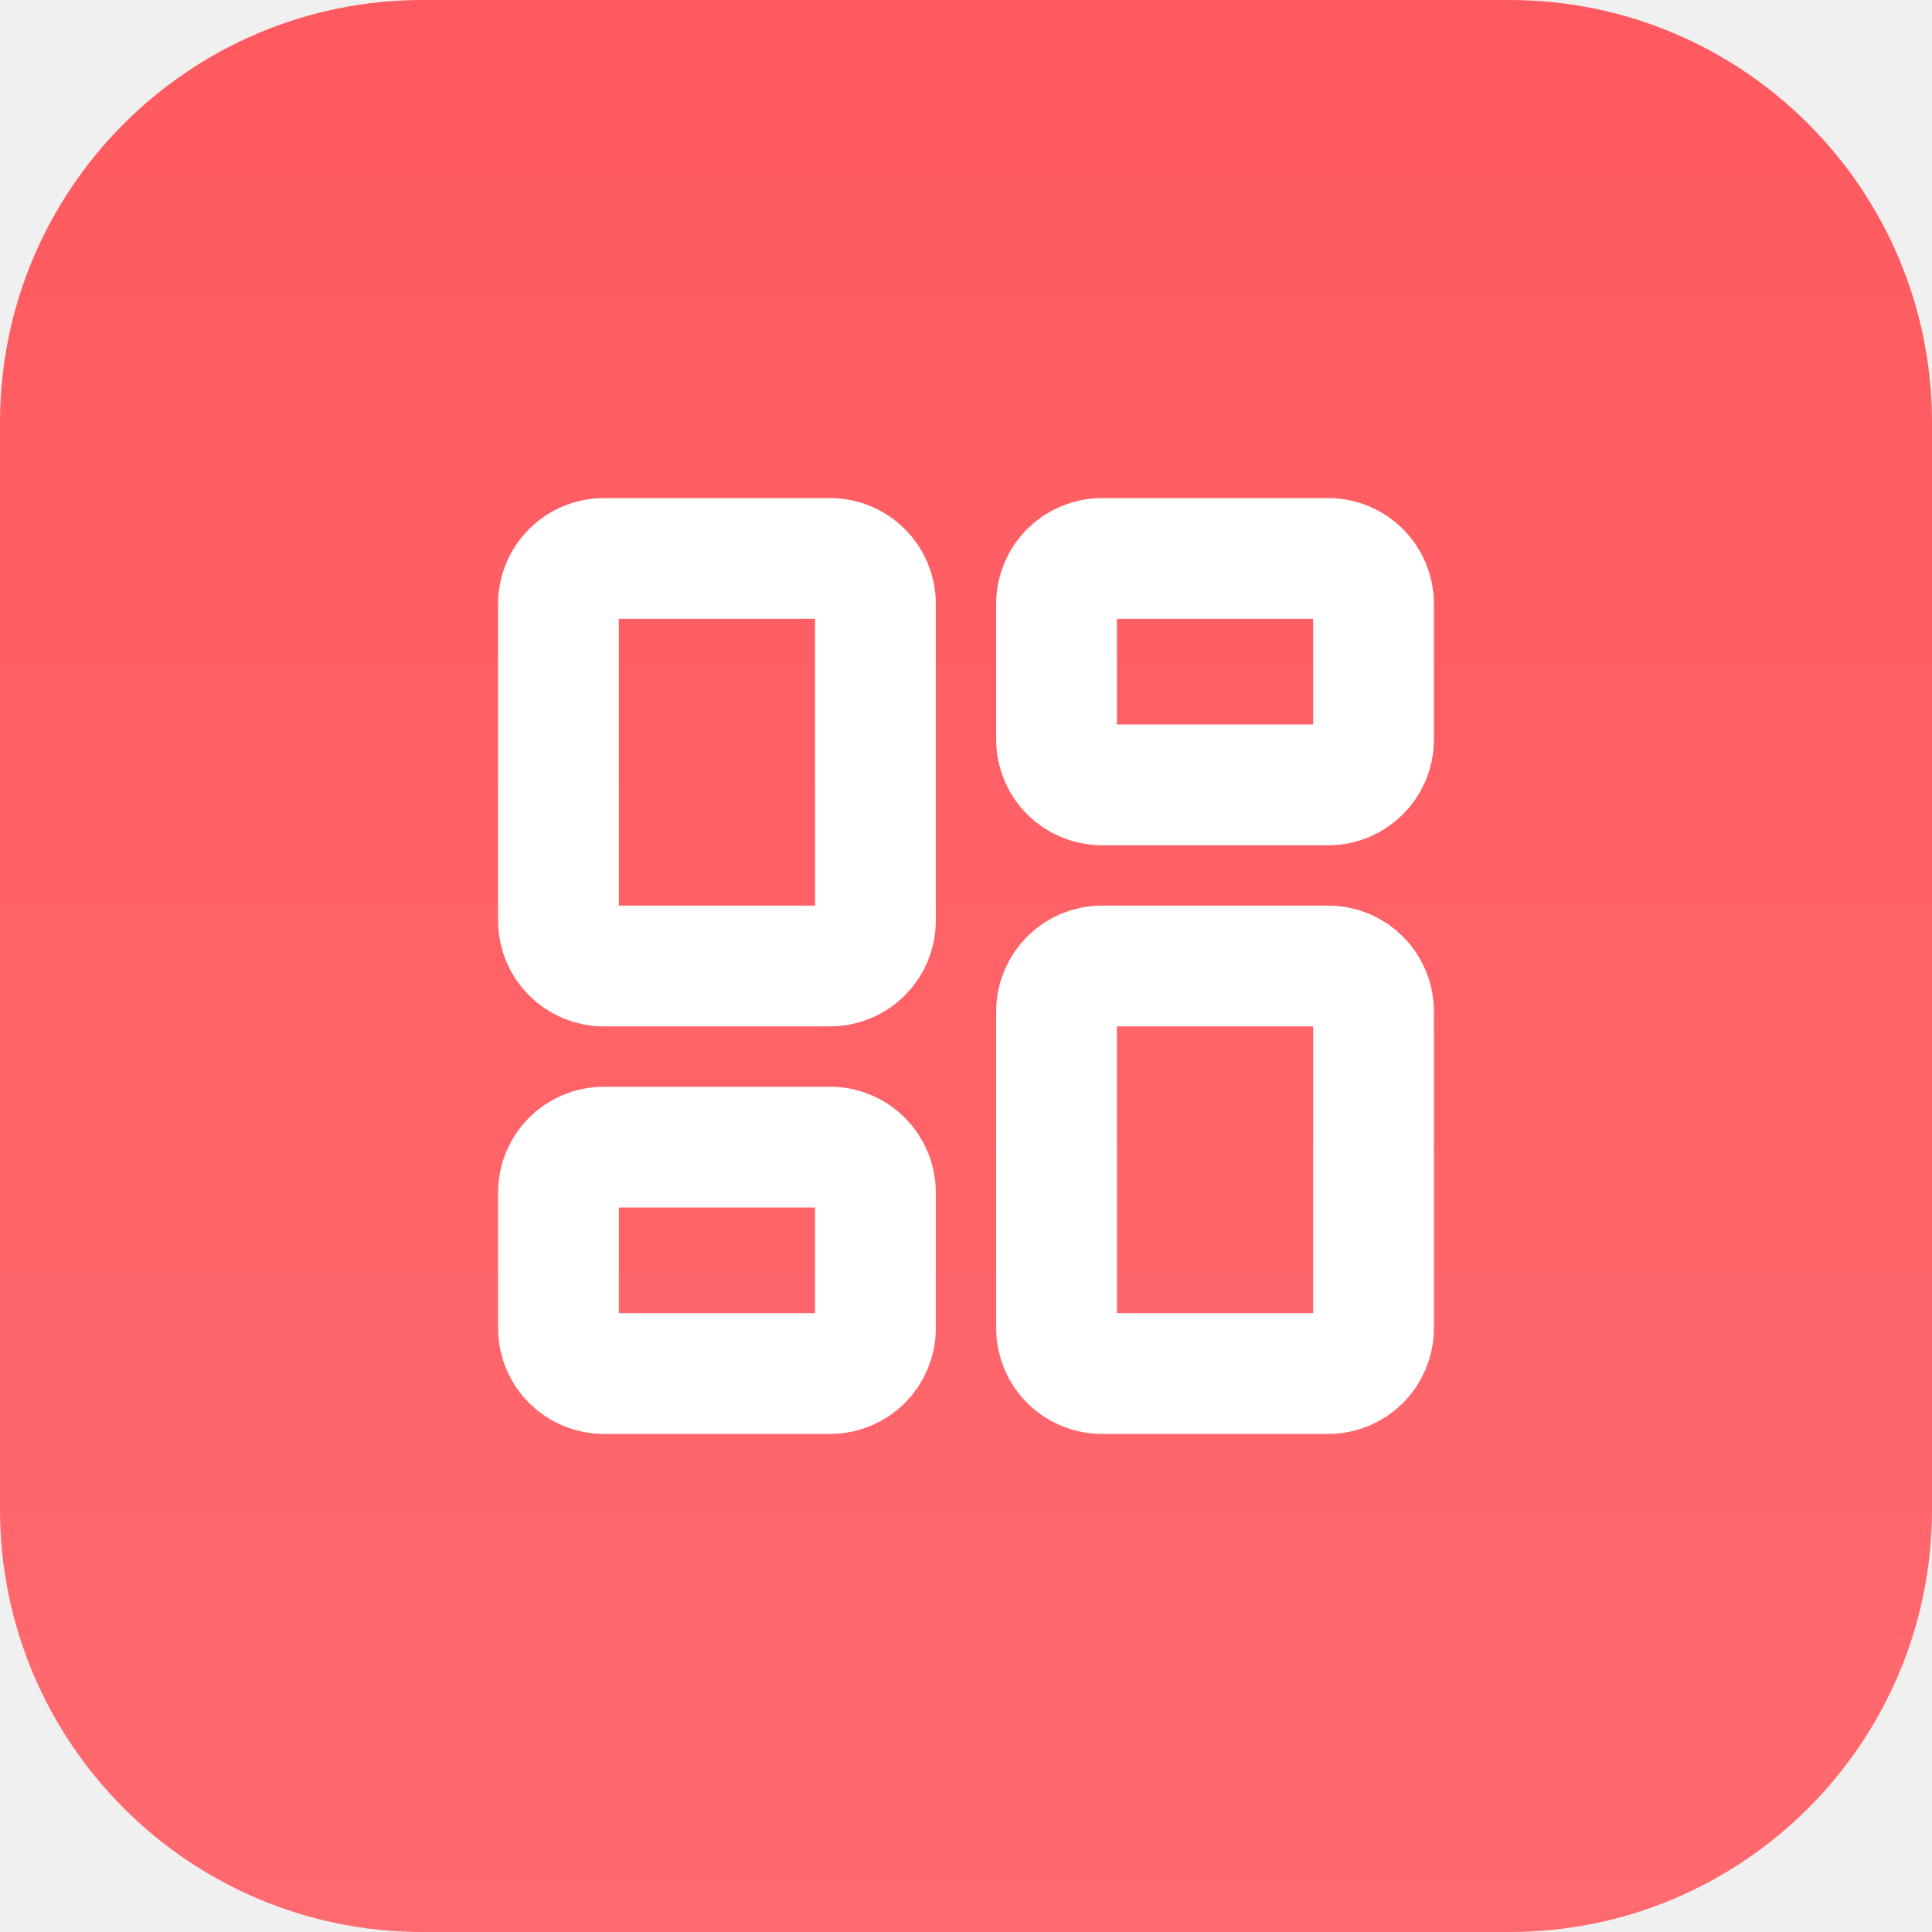
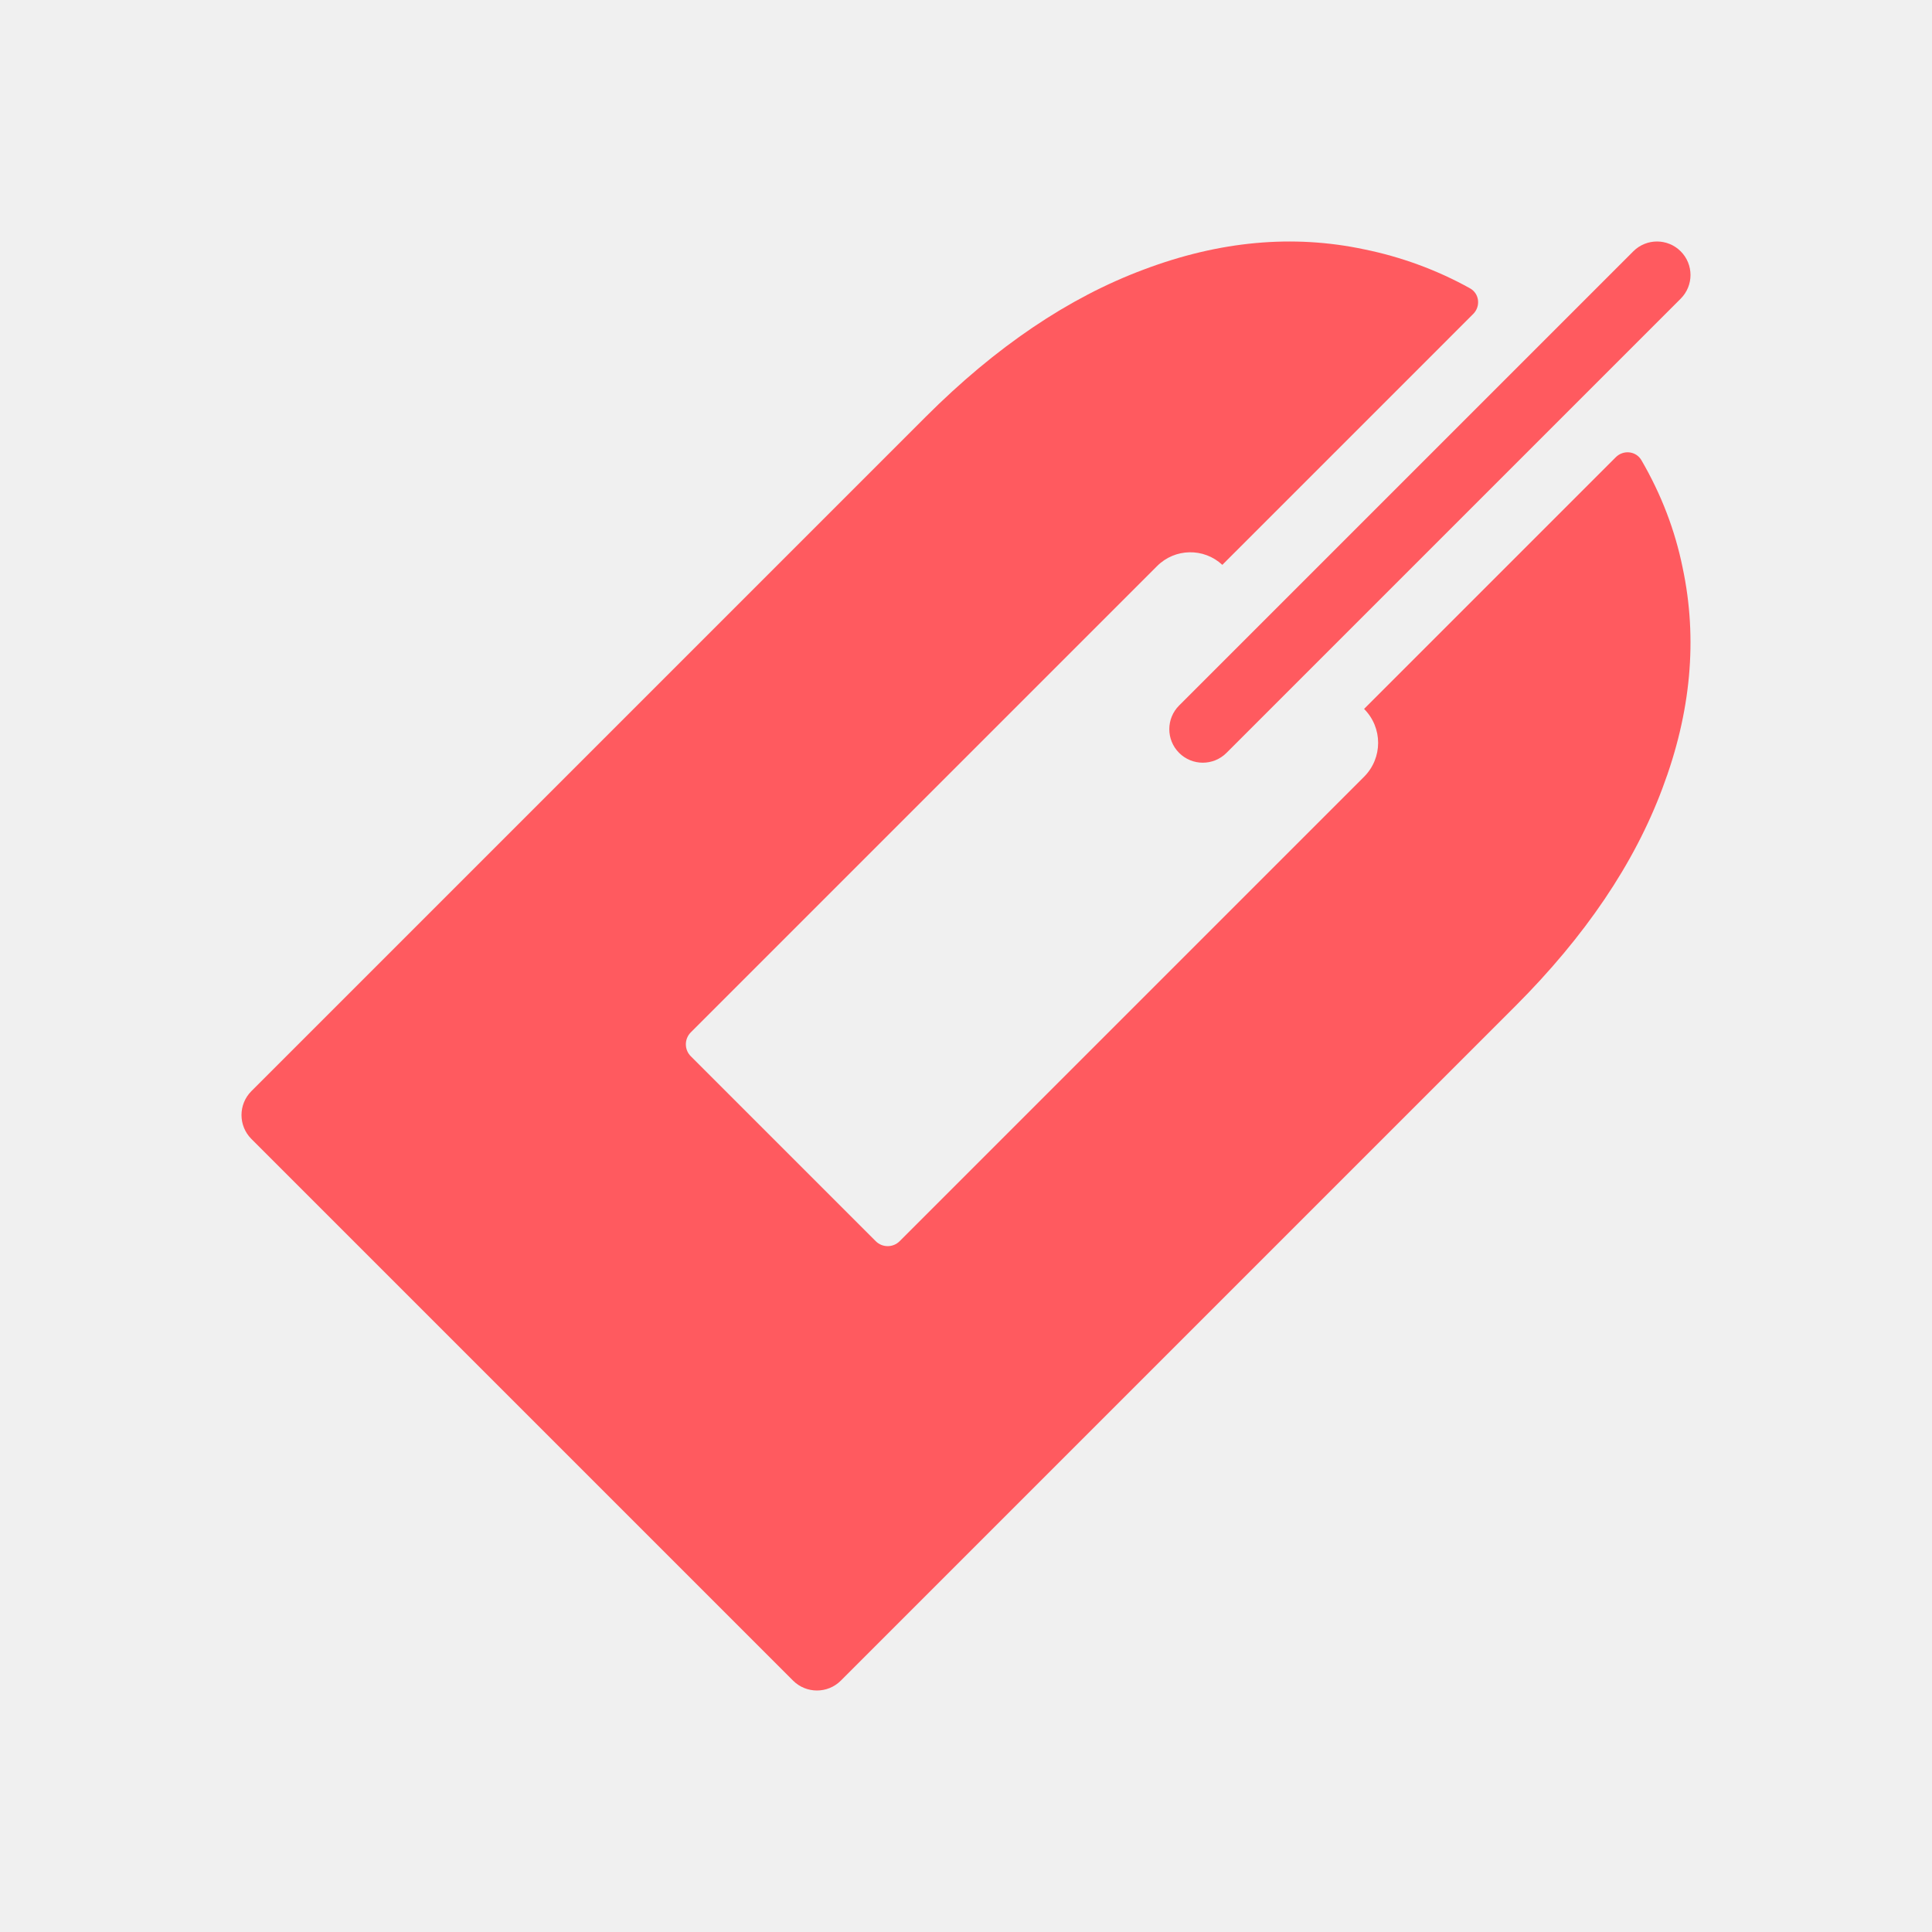
- <svg xmlns="http://www.w3.org/2000/svg" width="32" height="32" viewBox="0 0 32 32">
-   <defs>
-     <linearGradient id="bg" x1="0" y1="0" x2="0" y2="1">
-       <stop offset="0" stop-color="#FF5A5F" />
-       <stop offset="1" stop-color="#FF6A6F" />
-     </linearGradient>
-   </defs>
-   <rect width="32" height="32" rx="7" fill="url(#bg)" />
-   <g transform="translate(7 7) scale(0.75)" fill="none" stroke="#FFFFFF" stroke-width="2.667" stroke-linecap="round" stroke-linejoin="round">
-     <rect width="7" height="9" x="3" y="3" rx="1" />
-     <rect width="7" height="5" x="14" y="3" rx="1" />
-     <rect width="7" height="9" x="14" y="12" rx="1" />
-     <rect width="7" height="5" x="3" y="16" rx="1" />
+ <svg xmlns="http://www.w3.org/2000/svg" width="32" height="32" viewBox="0 0 500 500">
+   <g transform="translate(62.5 62.5) scale(.75)" fill="#ff5a5f">
+     <path fill-rule="evenodd" clip-rule="evenodd" d="M423.917 16.158C427.174 17.972 427.652 22.376 425.015 25.013L338.448 111.58C332.063 105.638 322.12 105.817 315.953 111.984L155.042 272.895C152.763 275.174 152.763 278.869 155.042 281.148L218.852 344.958C221.131 347.237 224.826 347.237 227.105 344.958L387.366 184.697C393.829 178.234 393.829 167.755 387.366 161.292L474.217 74.441C476.835 71.823 481.205 72.271 483.066 75.471C489.916 87.252 494.656 99.613 497.284 112.554C502.515 137.157 500.19 162.534 490.31 188.686C480.624 214.644 463.674 239.731 439.459 263.946L206.823 496.581C202.265 501.14 194.874 501.14 190.316 496.581L3.419 309.684C-1.14 305.125 -1.14 297.735 3.419 293.176L236.054 60.541C260.269 36.326 285.356 19.376 311.314 9.69C337.466 -0.19 362.843 -2.515 387.446 2.716C399.892 5.244 412.369 9.725 423.917 16.158Z" />
+     <path d="M480.267 3.386C484.781 -1.129 492.1 -1.129 496.614 3.386C501.129 7.901 501.129 15.219 496.614 19.733L339.887 176.46C335.372 180.975 328.054 180.975 323.54 176.46C319.025 171.946 319.025 164.628 323.54 160.113L480.267 3.386Z" />
  </g>
</svg>
